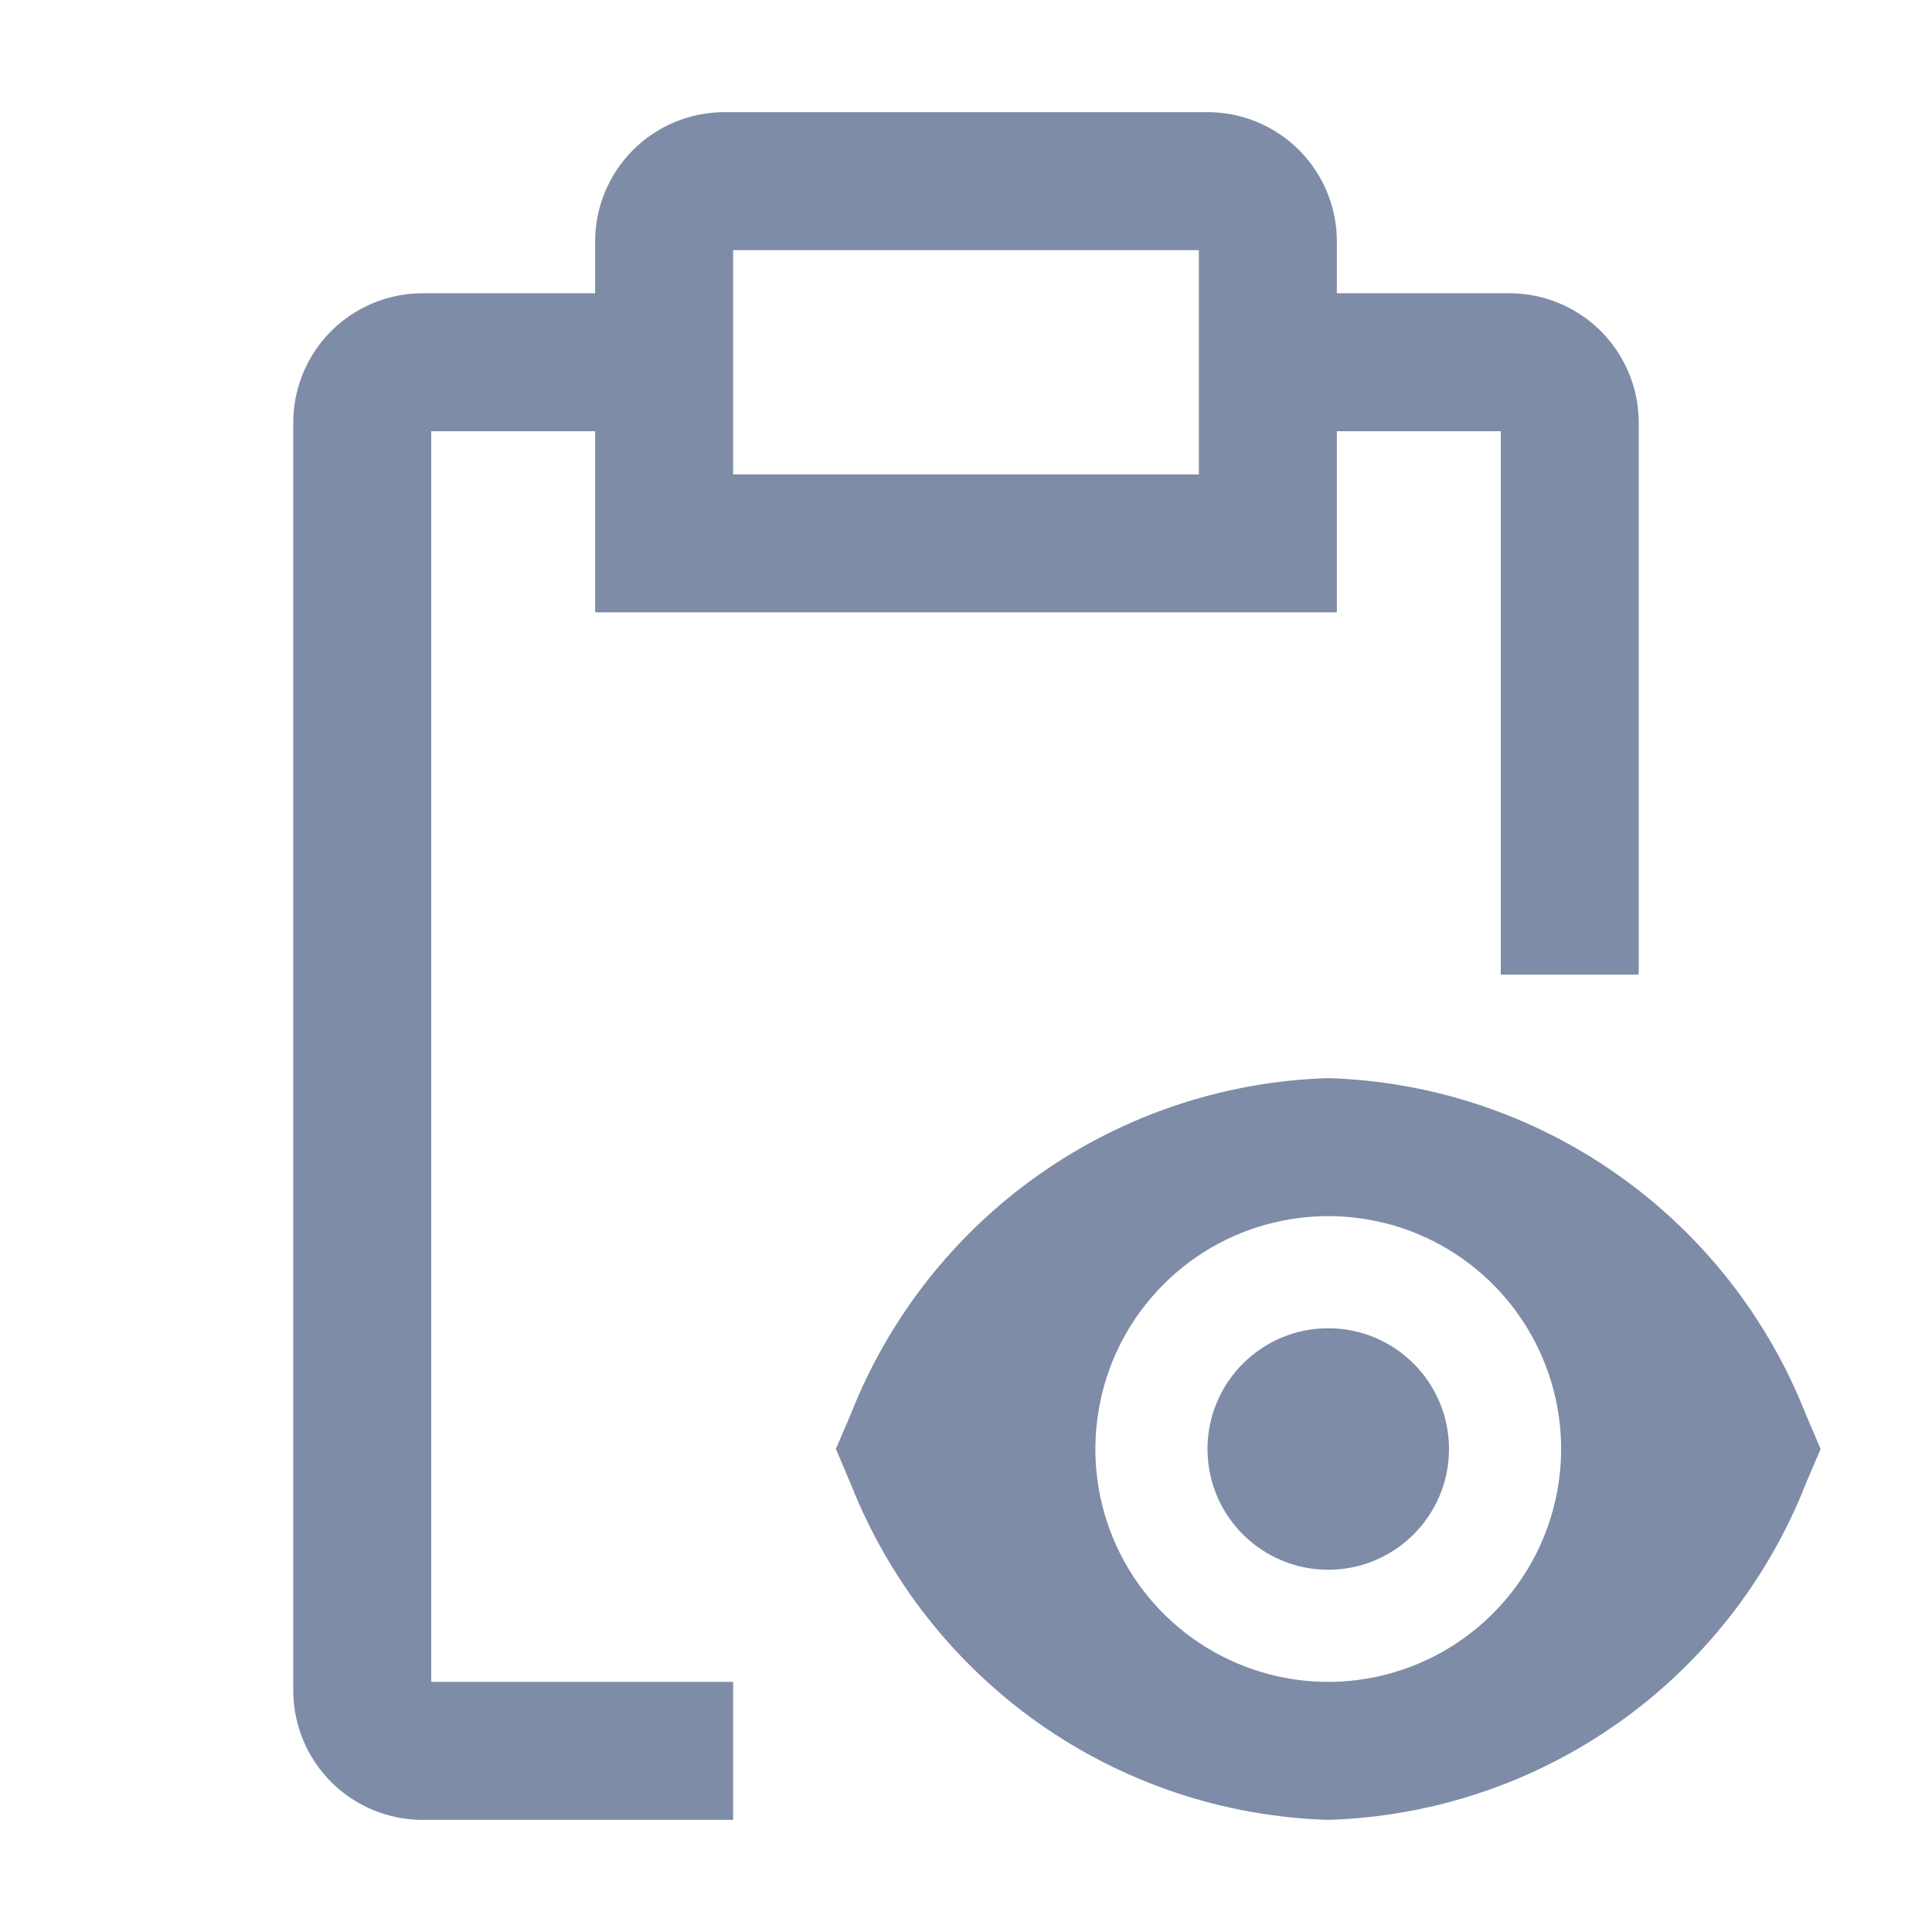
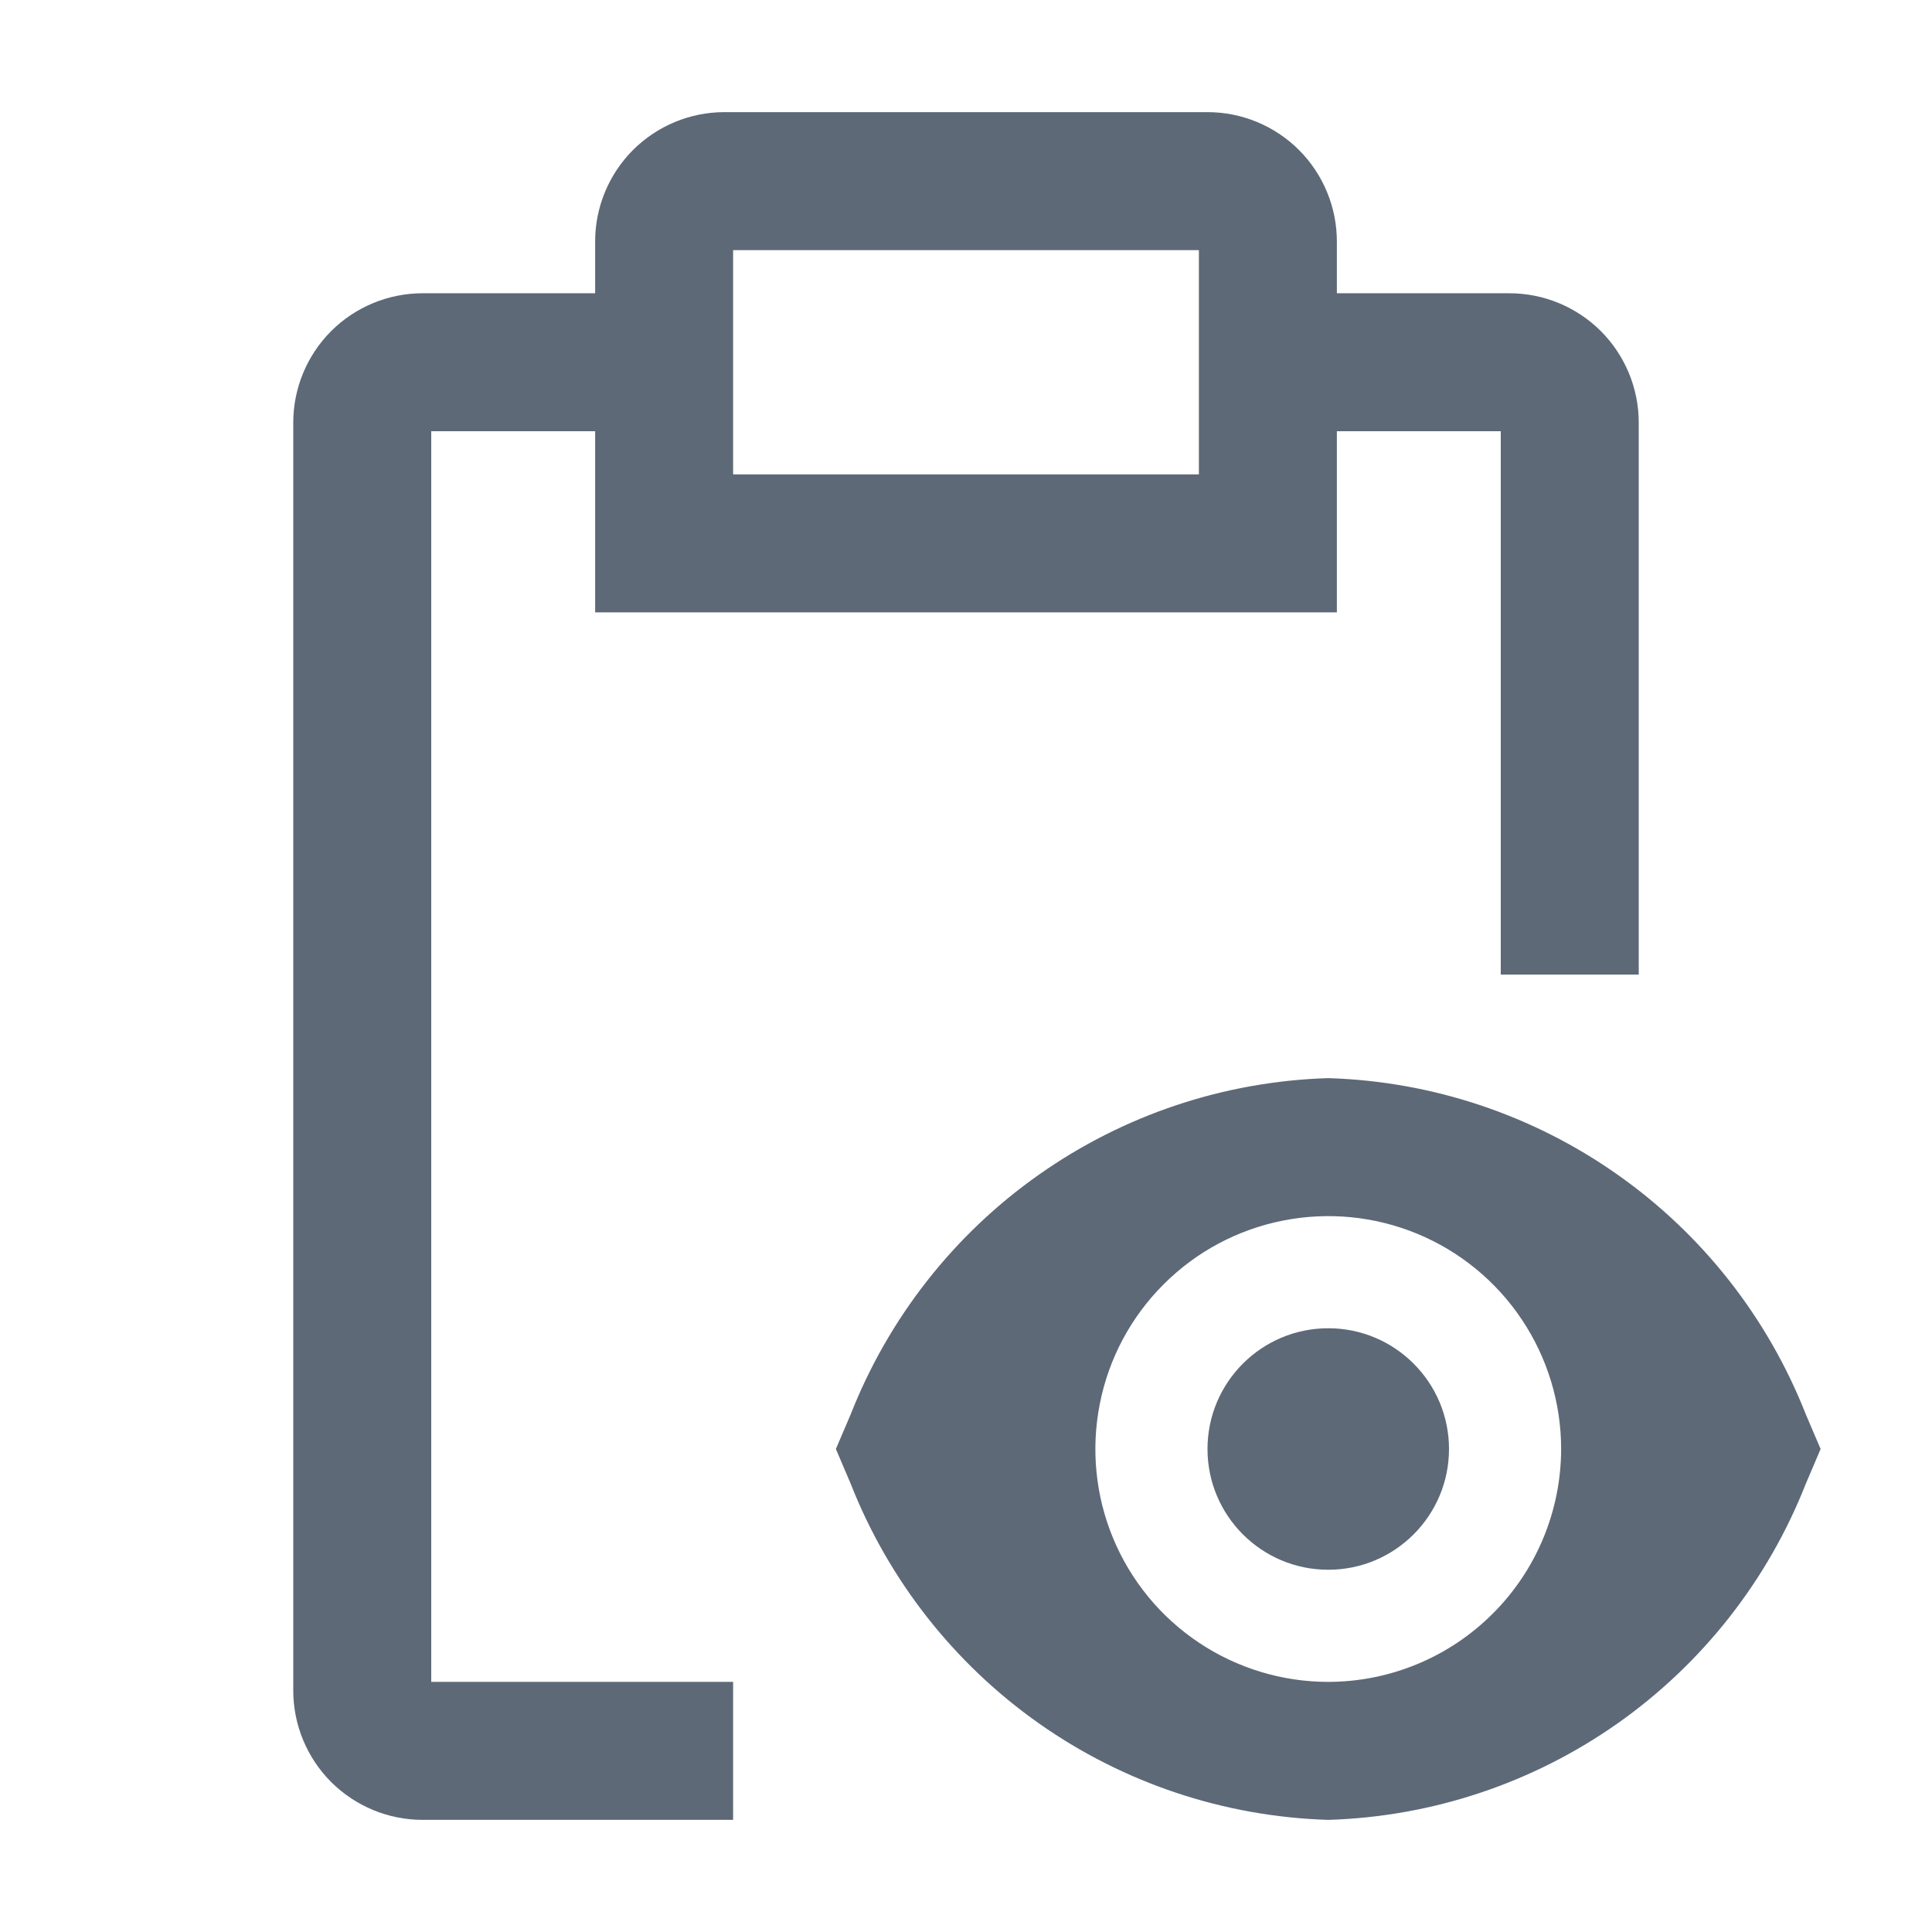
<svg xmlns="http://www.w3.org/2000/svg" width="24" height="24" viewBox="0 0 24 24" fill="none">
-   <path d="M16.5 19.5C17.328 19.5 18 18.828 18 18C18 17.172 17.328 16.5 16.5 16.5C15.672 16.5 15 17.172 15 18C15 18.828 15.672 19.5 16.5 19.5Z" fill="#7E8CA8" />
-   <path d="M22.333 17.609C21.869 16.429 21.07 15.41 20.033 14.68C18.996 13.949 17.768 13.539 16.5 13.5C15.232 13.539 14.004 13.949 12.967 14.68C11.93 15.41 11.131 16.429 10.667 17.609L10.5 18L10.667 18.392C11.131 19.572 11.931 20.59 12.967 21.321C14.004 22.051 15.232 22.461 16.5 22.5C17.768 22.461 18.996 22.051 20.033 21.321C21.07 20.59 21.869 19.572 22.333 18.392L22.5 18L22.333 17.609ZM16.5 21C15.907 21 15.327 20.824 14.833 20.494C14.34 20.165 13.955 19.696 13.728 19.148C13.501 18.6 13.442 17.997 13.558 17.415C13.673 16.833 13.959 16.298 14.379 15.879C14.798 15.459 15.333 15.173 15.915 15.058C16.497 14.942 17.1 15.001 17.648 15.228C18.196 15.455 18.665 15.84 18.994 16.333C19.324 16.827 19.5 17.407 19.5 18C19.499 18.795 19.183 19.558 18.62 20.12C18.058 20.683 17.295 20.999 16.5 21Z" fill="#7E8CA8" stroke="#7E8CA8" stroke-width="0.214" />
-   <path d="M9 21H5.25V5.25H7.5V7.5H16.5V5.25H18.75V12H20.25V5.25C20.25 4.852 20.092 4.471 19.811 4.189C19.529 3.908 19.148 3.75 18.75 3.75H16.5V3C16.5 2.602 16.342 2.221 16.061 1.939C15.779 1.658 15.398 1.5 15 1.5H9C8.602 1.5 8.221 1.658 7.939 1.939C7.658 2.221 7.5 2.602 7.5 3V3.75H5.25C4.852 3.75 4.471 3.908 4.189 4.189C3.908 4.471 3.75 4.852 3.75 5.25V21C3.75 21.398 3.908 21.779 4.189 22.061C4.471 22.342 4.852 22.5 5.25 22.5H9V21ZM9 3H15V6H9V3Z" fill="#7E8CA8" stroke="#7E8CA8" stroke-width="0.214" />
+   <path d="M16.5 19.5C17.328 19.5 18 18.828 18 18C18 17.172 17.328 16.5 16.5 16.5C15.672 16.5 15 17.172 15 18C15 18.828 15.672 19.5 16.5 19.5Z" fill="#5D6977" />
+   <path d="M22.333 17.609C21.869 16.429 21.07 15.41 20.033 14.68C18.996 13.949 17.768 13.539 16.5 13.5C15.232 13.539 14.004 13.949 12.967 14.68C11.93 15.41 11.131 16.429 10.667 17.609L10.5 18L10.667 18.392C11.131 19.572 11.931 20.59 12.967 21.321C14.004 22.051 15.232 22.461 16.5 22.5C17.768 22.461 18.996 22.051 20.033 21.321C21.07 20.59 21.869 19.572 22.333 18.392L22.5 18L22.333 17.609ZM16.5 21C15.907 21 15.327 20.824 14.833 20.494C14.34 20.165 13.955 19.696 13.728 19.148C13.501 18.6 13.442 17.997 13.558 17.415C13.673 16.833 13.959 16.298 14.379 15.879C14.798 15.459 15.333 15.173 15.915 15.058C16.497 14.942 17.1 15.001 17.648 15.228C18.196 15.455 18.665 15.84 18.994 16.333C19.324 16.827 19.5 17.407 19.5 18C19.499 18.795 19.183 19.558 18.62 20.12C18.058 20.683 17.295 20.999 16.5 21Z" fill="#5D6977" stroke="#5D6977" stroke-width="0.214" />
+   <path d="M9 21H5.25V5.25H7.5V7.5H16.5V5.25H18.75V12H20.25V5.25C20.25 4.852 20.092 4.471 19.811 4.189C19.529 3.908 19.148 3.75 18.75 3.75H16.5V3C16.5 2.602 16.342 2.221 16.061 1.939C15.779 1.658 15.398 1.5 15 1.5H9C8.602 1.5 8.221 1.658 7.939 1.939C7.658 2.221 7.5 2.602 7.5 3V3.75H5.25C4.852 3.75 4.471 3.908 4.189 4.189C3.908 4.471 3.75 4.852 3.75 5.25V21C3.75 21.398 3.908 21.779 4.189 22.061C4.471 22.342 4.852 22.5 5.25 22.5H9V21ZM9 3H15V6H9V3Z" fill="#5D6977" stroke="#5D6977" stroke-width="0.214" />
</svg>
